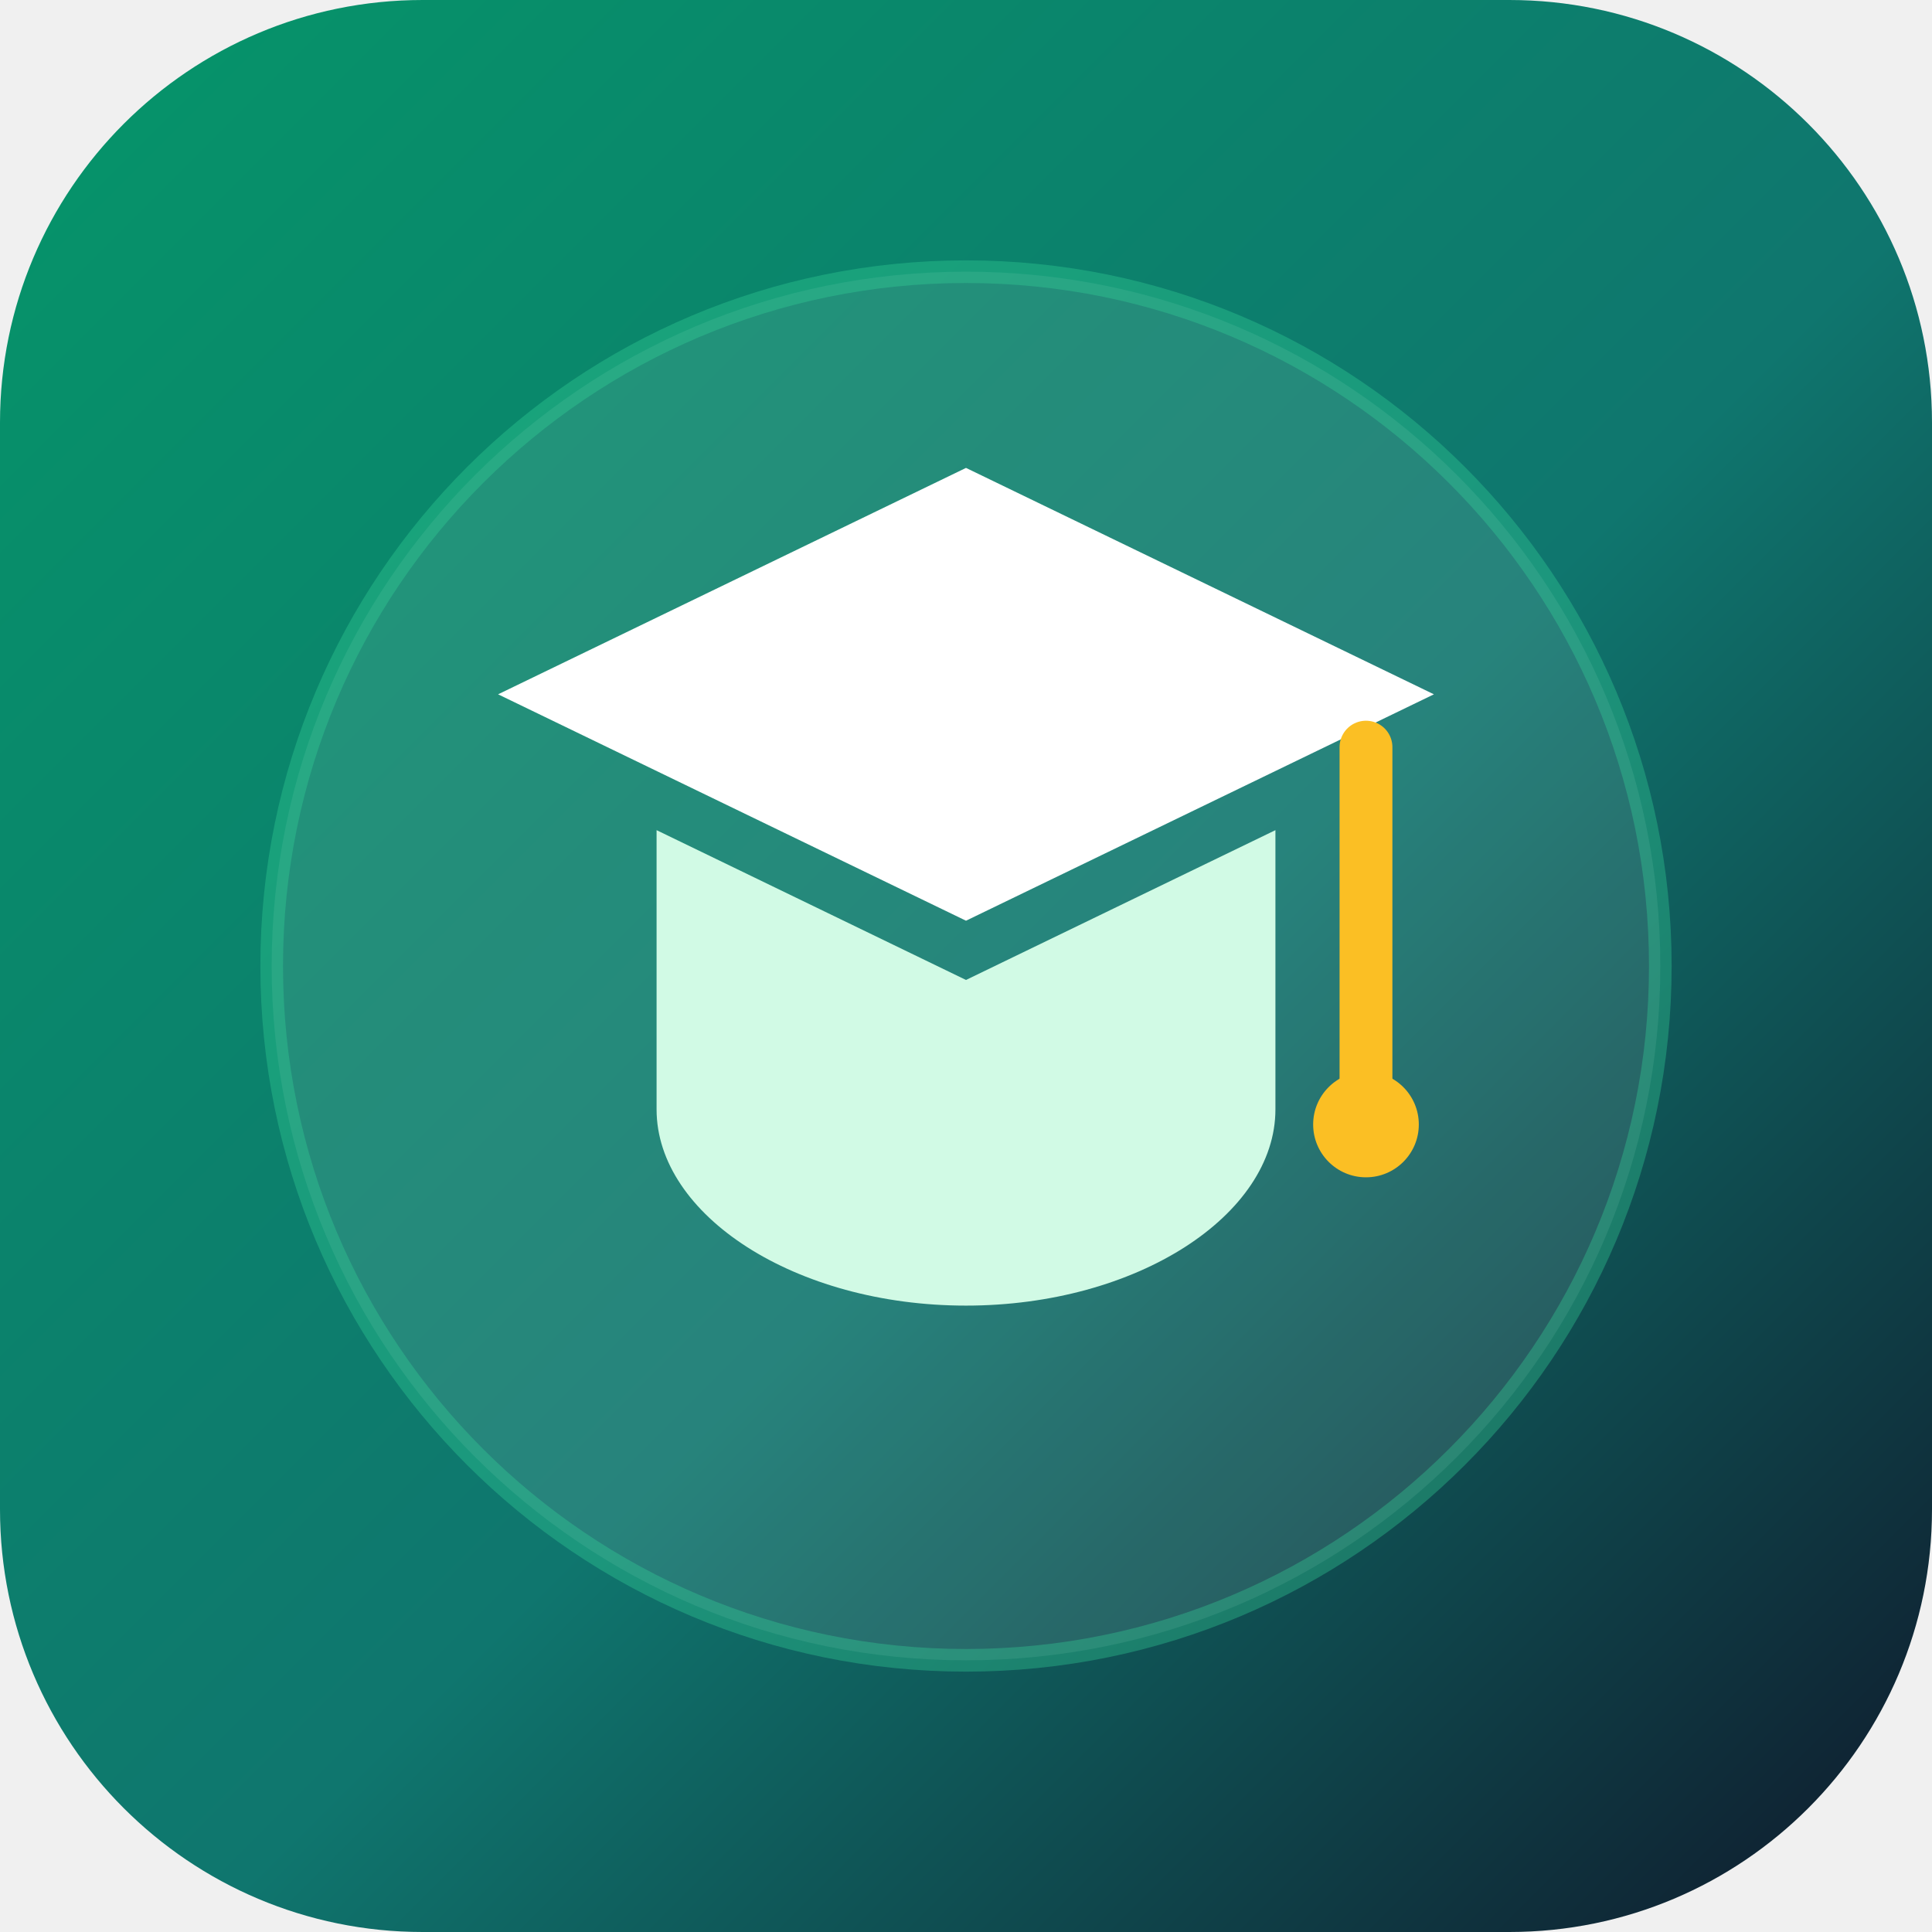
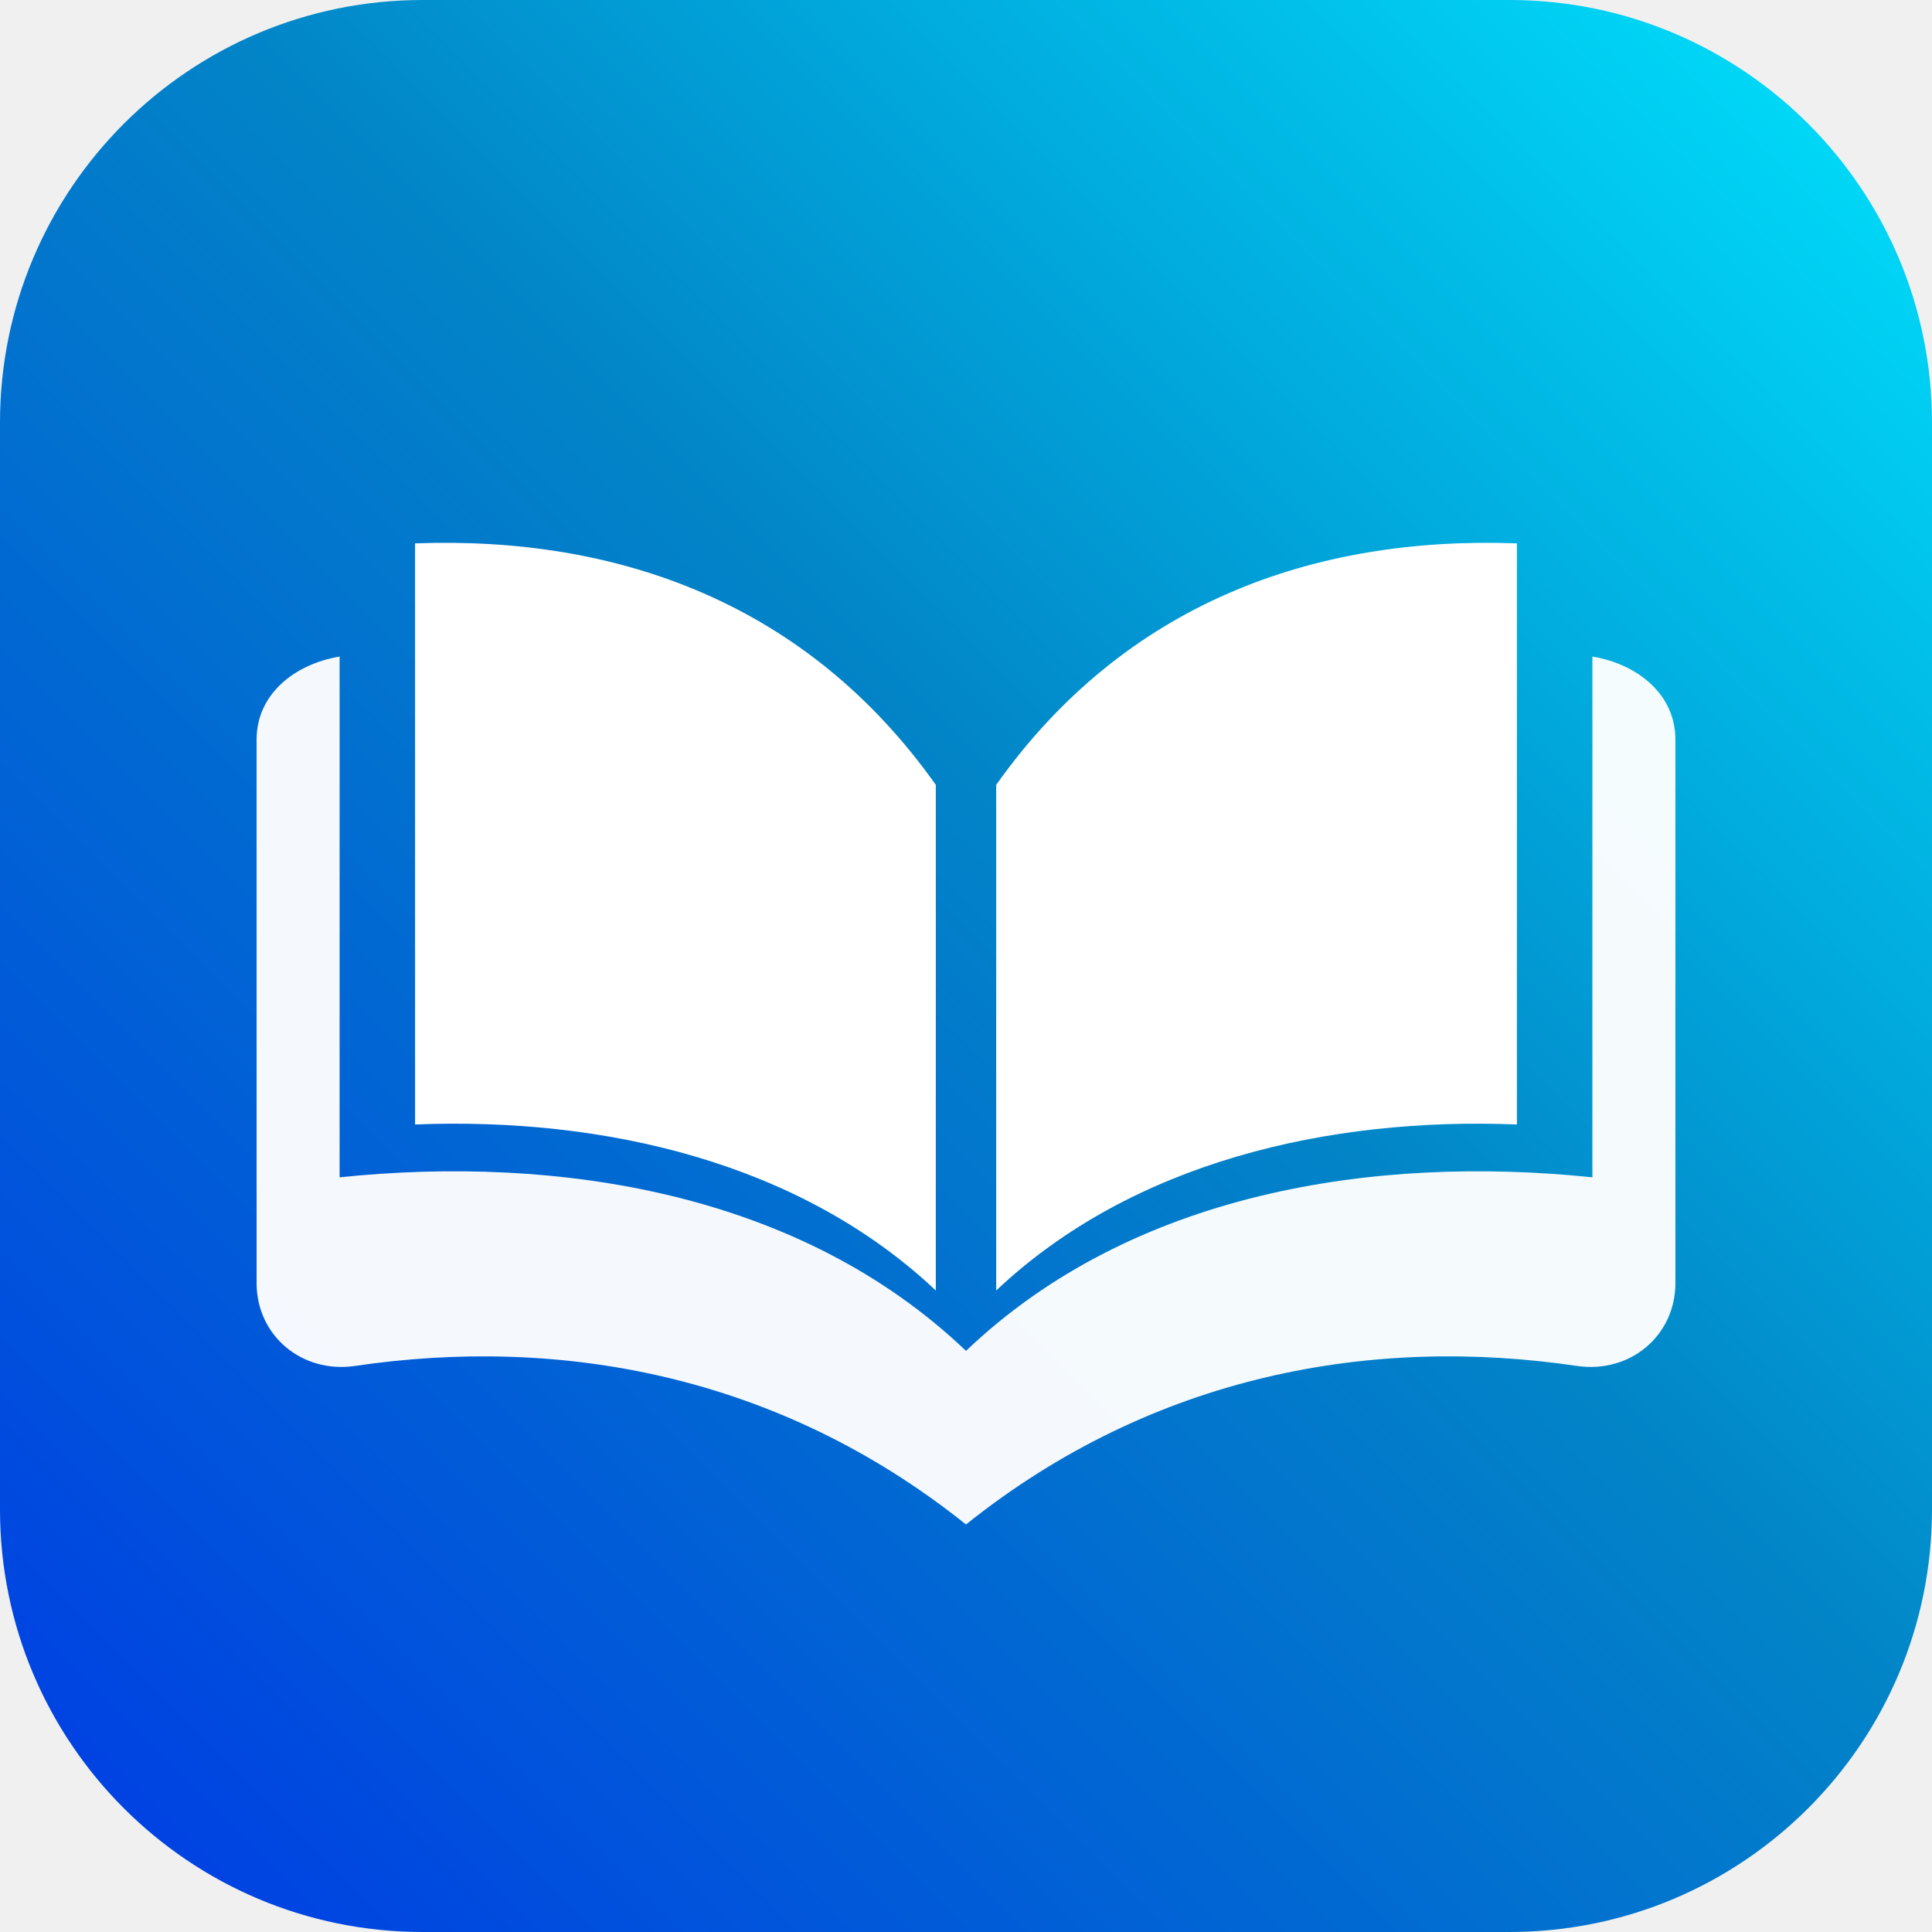
<svg xmlns="http://www.w3.org/2000/svg" viewBox="0 0 512 512">
  <defs>
-     <linearGradient id="bg" x1="0" y1="0" x2="1" y2="1">
-       <stop offset="0%" stop-color="#059669" />
-       <stop offset="55%" stop-color="#0f766e" />
-       <stop offset="100%" stop-color="#0f172a" />
+     <linearGradient id="psmsBlueBg" x1="0" y1="1" x2="1" y2="0">
+       <stop offset="0%" stop-color="#0039e6" />
+       <stop offset="55%" stop-color="#0284c7" />
+       <stop offset="100%" stop-color="#00e5ff" />
    </linearGradient>
  </defs>
-   <rect width="512" height="512" rx="112" fill="url(#bg)" />
-   <circle cx="256" cy="256" r="184" fill="#ffffff" fill-opacity="0.1" stroke="#34d399" stroke-opacity="0.35" stroke-width="6" />
-   <path d="M256 124L132 184l124 60 124-60-124-60z" fill="#ffffff" />
-   <path d="M174 220v74c0 28 36.7 52 82 52s82-24 82-52v-74l-82 39.7L174 220z" fill="#d1fae5" />
-   <path d="M362 198v88" stroke="#fbbf24" stroke-width="14" stroke-linecap="round" />
-   <circle cx="362" cy="298" r="14" fill="#fbbf24" />
+   <rect width="512" height="512" rx="112" fill="url(#psmsBlueBg)" />
+   <path d="M248 342c-36-34-88-46-138-44v-154c54-2 104 16 138 64v134zm16 0c36-34 88-46 138-44v-154c-54-2-104 16-138 64v134z" fill="#ffffff" />
+   <path d="M256 358c-44-42-108-52-166-46v-138c-12 2-22 10-22 22v144c0 14 12 24 26 22 54-8 112 2 162 42 50-40 108-50 162-42 14 2 26-8 26-22v-144c0-12-10-20-22-22v138c-58-6-122 4-166 46z" fill="#ffffff" fill-opacity="0.96" />
</svg>
